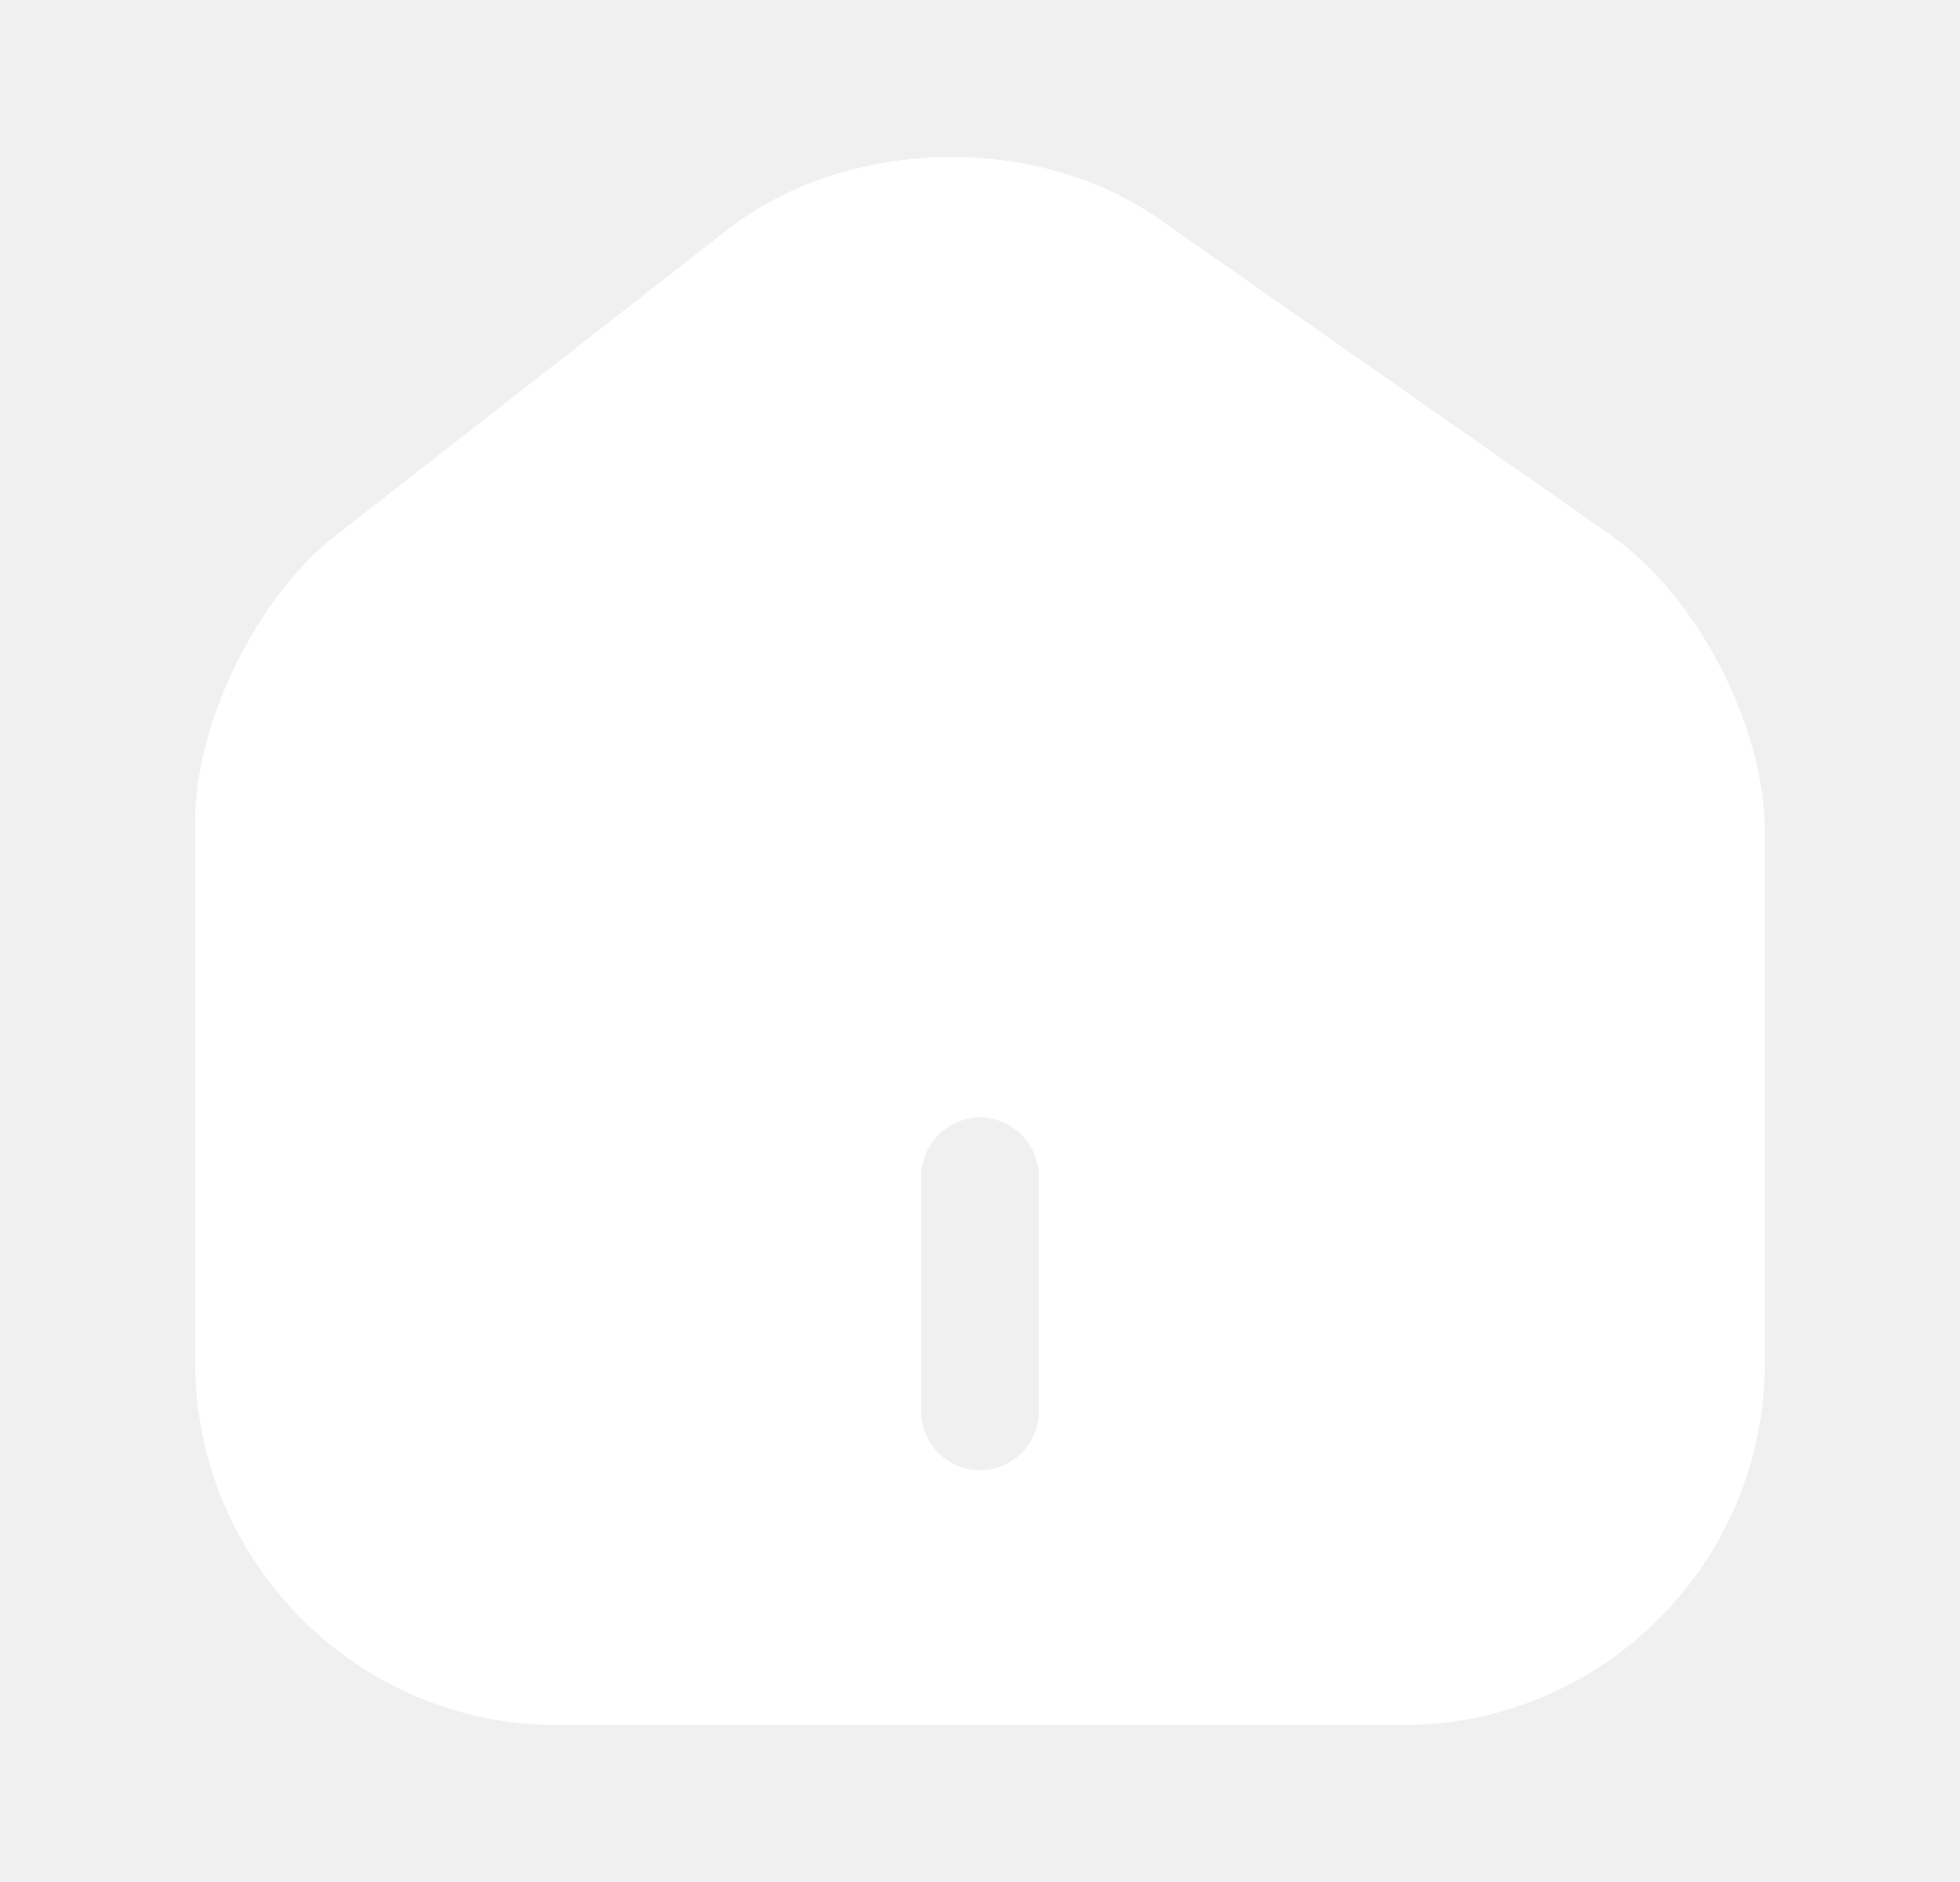
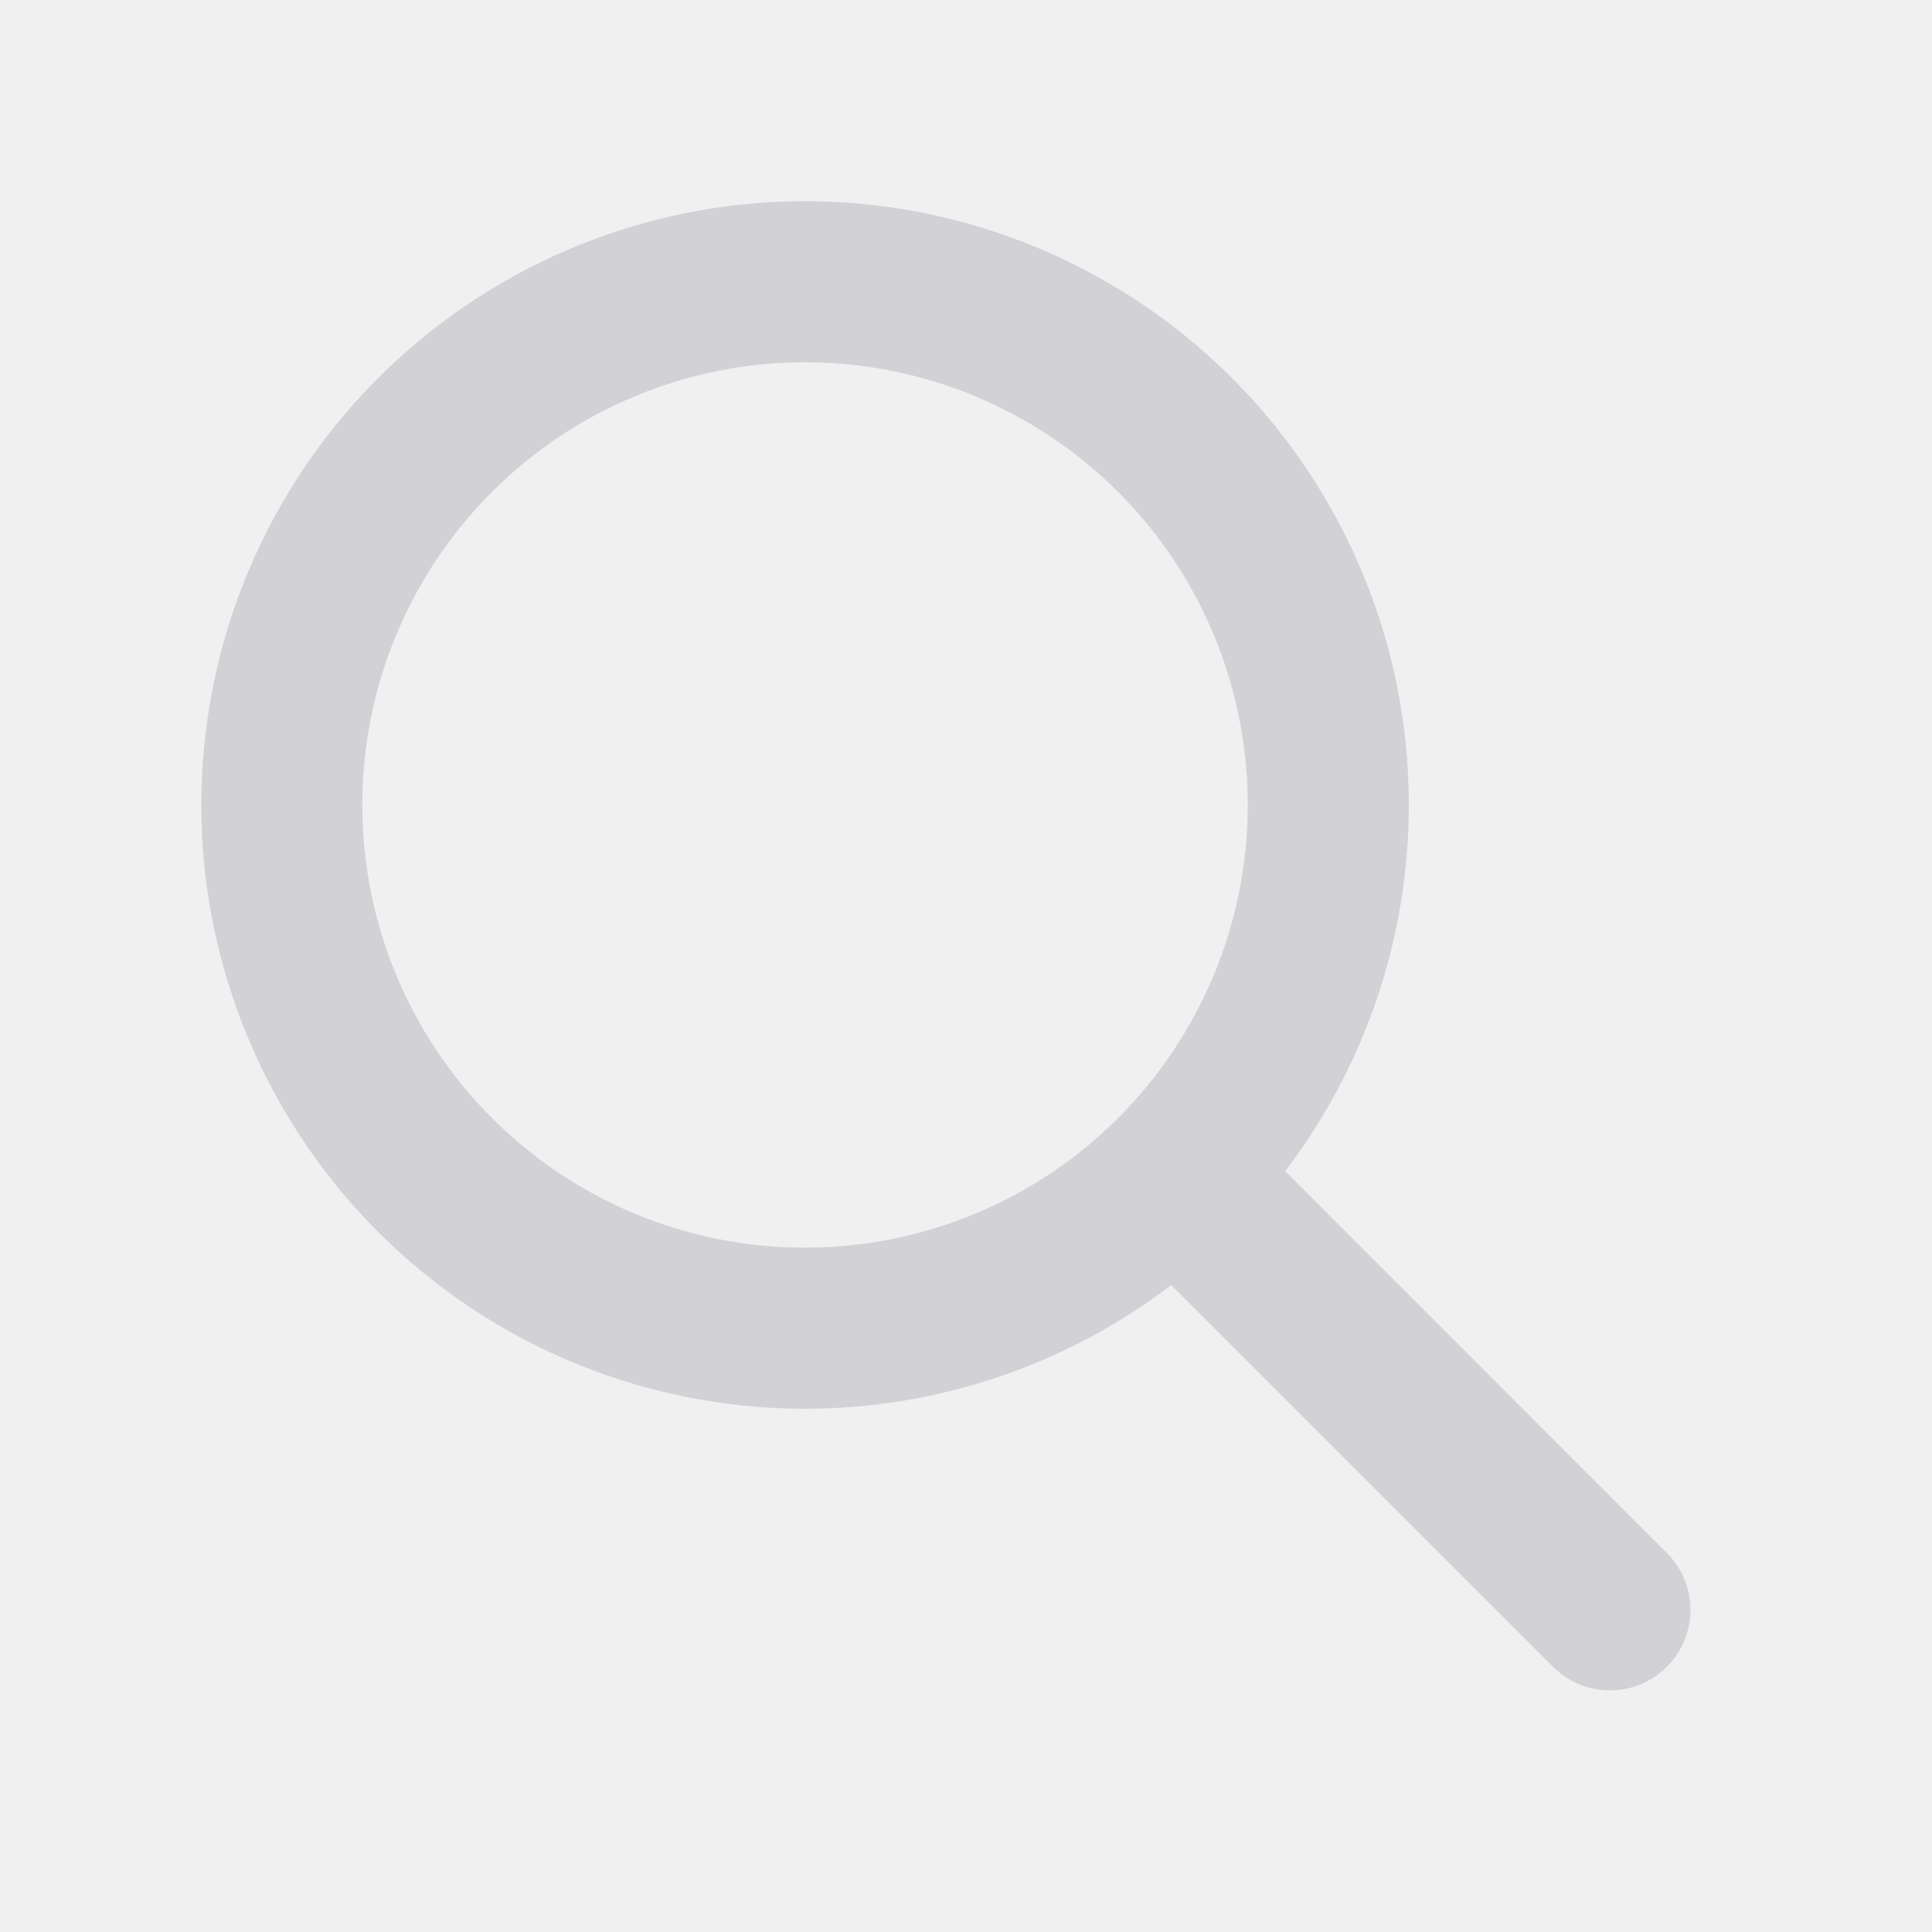
- <svg xmlns="http://www.w3.org/2000/svg" width="25" height="24" viewBox="0 0 25 24" fill="none">
-   <path d="M20.54 6.82L14.78 2.79C13.21 1.69 10.8 1.75 9.29 2.92L4.28 6.83C3.28 7.61 2.49 9.21 2.49 10.47V17.37C2.49 19.92 4.56 22 7.11 22H17.89C20.44 22 22.51 19.93 22.51 17.38V10.6C22.51 9.25 21.64 7.59 20.54 6.82ZM13.25 18C13.25 18.41 12.91 18.75 12.5 18.75C12.09 18.75 11.75 18.41 11.75 18V15C11.75 14.59 12.09 14.25 12.5 14.25C12.91 14.25 13.25 14.59 13.25 15V18Z" fill="white" style="fill:white;fill-opacity:1;" />
+ <svg xmlns="http://www.w3.org/2000/svg" width="20" height="20" viewBox="0 0 20 20" fill="none">
+   <path d="M8.334 2.083C9.499 2.083 10.64 2.409 11.63 3.023C12.62 3.637 13.418 4.516 13.935 5.56C14.452 6.604 14.667 7.772 14.555 8.932C14.444 10.091 14.01 11.197 13.304 12.123L17.256 16.077C17.406 16.227 17.492 16.428 17.499 16.64C17.505 16.852 17.431 17.058 17.291 17.217C17.151 17.375 16.956 17.475 16.745 17.495C16.534 17.515 16.324 17.454 16.156 17.325L16.078 17.256L12.124 13.303C11.335 13.905 10.413 14.31 9.437 14.485C8.46 14.66 7.455 14.6 6.506 14.31C5.557 14.02 4.691 13.508 3.979 12.816C3.267 12.124 2.73 11.273 2.413 10.333C2.095 9.393 2.006 8.391 2.153 7.409C2.299 6.428 2.678 5.495 3.256 4.689C3.835 3.883 4.597 3.226 5.48 2.773C6.363 2.319 7.341 2.083 8.334 2.083ZM8.334 3.75C7.118 3.75 5.952 4.233 5.093 5.092C4.233 5.952 3.75 7.117 3.75 8.333C3.75 9.549 4.233 10.714 5.093 11.574C5.952 12.434 7.118 12.916 8.334 12.916C9.549 12.916 10.715 12.434 11.575 11.574C12.434 10.714 12.917 9.549 12.917 8.333C12.917 7.117 12.434 5.952 11.575 5.092C10.715 4.233 9.549 3.75 8.334 3.75Z" fill="#D1D1D6" style="fill:#D1D1D6;fill:color(display-p3 0.82 0.82 0.839);fill-opacity:1;" />
</svg>
